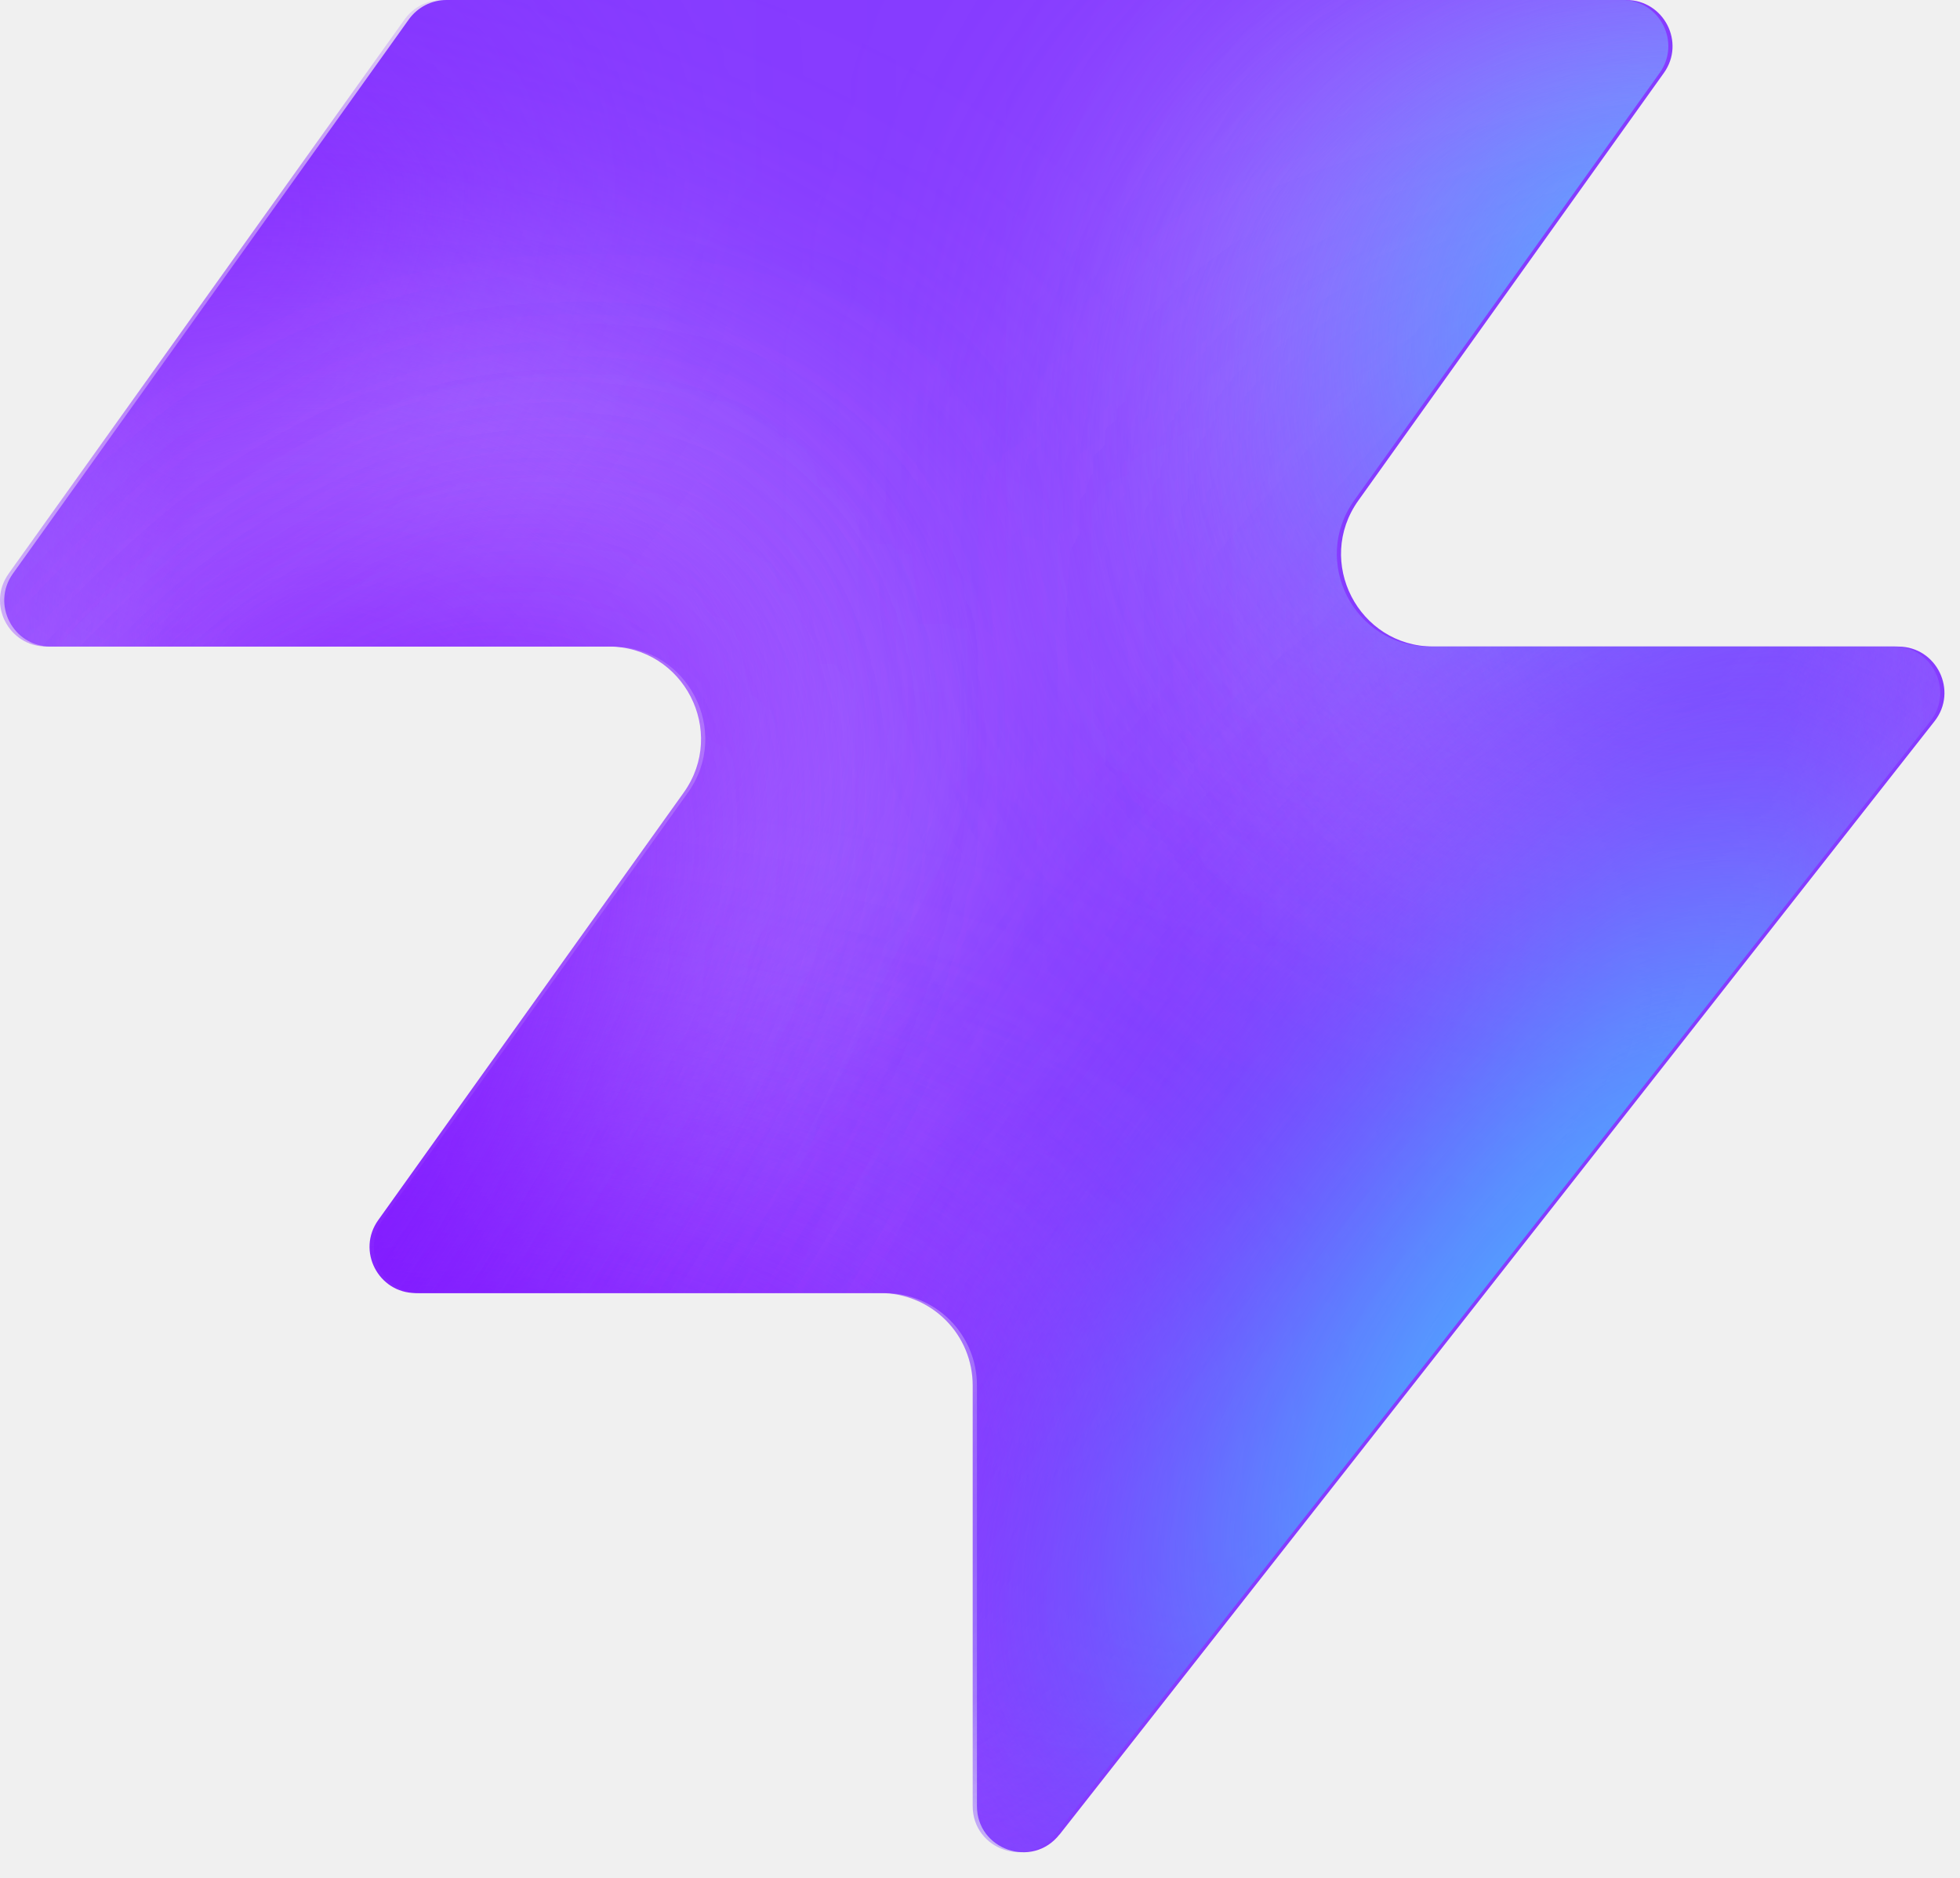
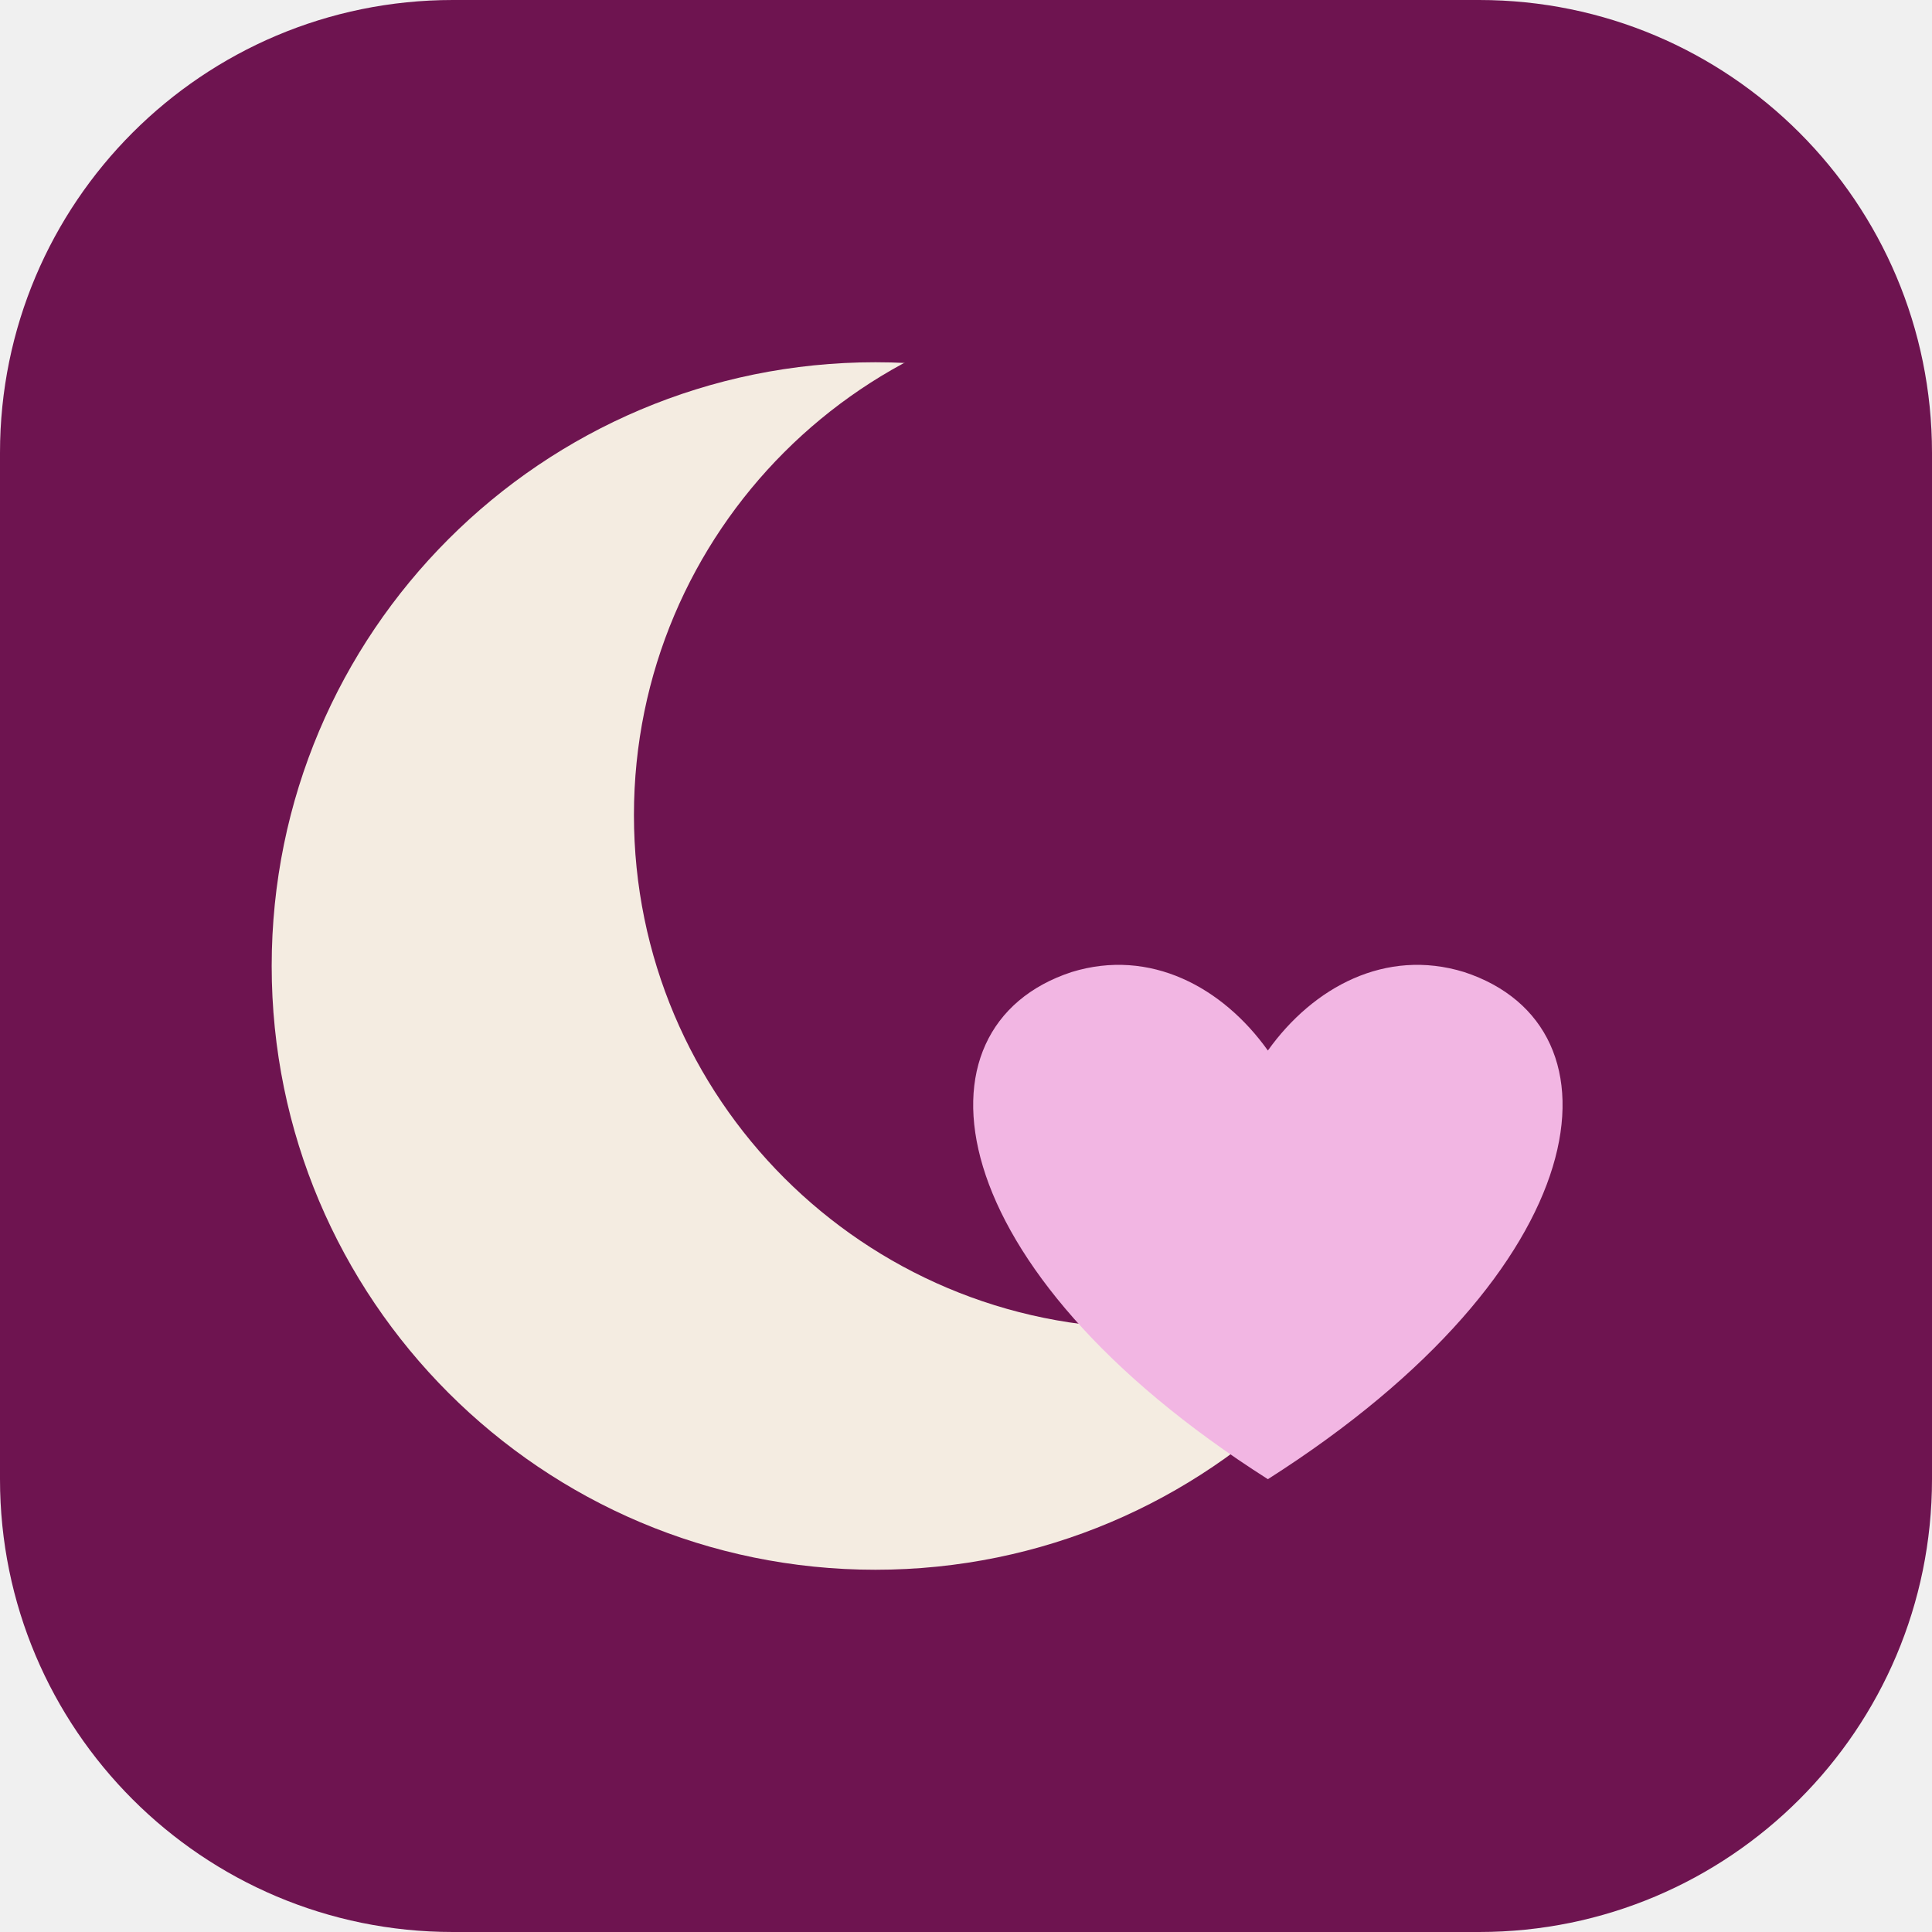
- <svg xmlns="http://www.w3.org/2000/svg" width="48" height="46" fill="none" viewBox="0 0 48 46">
-   <path fill="#863bff" d="M25.946 44.938c-.664.845-2.021.375-2.021-.698V33.937a2.26 2.26 0 0 0-2.262-2.262H10.287c-.92 0-1.456-1.04-.92-1.788l7.48-10.471c1.07-1.497 0-3.578-1.842-3.578H1.237c-.92 0-1.456-1.04-.92-1.788L10.013.474c.214-.297.556-.474.92-.474h28.894c.92 0 1.456 1.04.92 1.788l-7.48 10.471c-1.07 1.498 0 3.579 1.842 3.579h11.377c.943 0 1.473 1.088.89 1.83L25.947 44.94z" style="fill:#863bff;fill:color(display-p3 .525 .23 1);fill-opacity:1" />
-   <mask id="a" width="48" height="46" x="0" y="0" maskUnits="userSpaceOnUse" style="mask-type:alpha">
-     <path fill="#000" d="M25.842 44.938c-.664.844-2.021.375-2.021-.698V33.937a2.26 2.26 0 0 0-2.262-2.262H10.183c-.92 0-1.456-1.04-.92-1.788l7.48-10.471c1.07-1.498 0-3.579-1.842-3.579H1.133c-.92 0-1.456-1.04-.92-1.787L9.91.473c.214-.297.556-.474.92-.474h28.894c.92 0 1.456 1.04.92 1.788l-7.48 10.471c-1.07 1.498 0 3.578 1.842 3.578h11.377c.943 0 1.473 1.088.89 1.832L25.843 44.94z" style="fill:#000;fill-opacity:1" />
-   </mask>
-   <g mask="url(#a)">
-     <g filter="url(#b)">
-       <ellipse cx="5.508" cy="14.704" fill="#ede6ff" rx="5.508" ry="14.704" style="fill:#ede6ff;fill:color(display-p3 .927 .903 1);fill-opacity:1" transform="matrix(.00324 1 1 -.00324 -4.47 31.516)" />
-     </g>
-     <g filter="url(#c)">
-       <ellipse cx="10.399" cy="29.851" fill="#ede6ff" rx="10.399" ry="29.851" style="fill:#ede6ff;fill:color(display-p3 .927 .903 1);fill-opacity:1" transform="matrix(.00324 1 1 -.00324 -39.328 7.883)" />
-     </g>
-     <g filter="url(#d)">
-       <ellipse cx="5.508" cy="30.487" fill="#7e14ff" rx="5.508" ry="30.487" style="fill:#7e14ff;fill:color(display-p3 .492 .077 1);fill-opacity:1" transform="rotate(89.814 -25.913 -14.639)scale(1 -1)" />
-     </g>
-     <g filter="url(#e)">
-       <ellipse cx="5.508" cy="30.599" fill="#7e14ff" rx="5.508" ry="30.599" style="fill:#7e14ff;fill:color(display-p3 .492 .077 1);fill-opacity:1" transform="rotate(89.814 -32.644 -3.334)scale(1 -1)" />
-     </g>
-     <g filter="url(#f)">
-       <ellipse cx="5.508" cy="30.599" fill="#7e14ff" rx="5.508" ry="30.599" style="fill:#7e14ff;fill:color(display-p3 .492 .077 1);fill-opacity:1" transform="matrix(.00324 1 1 -.00324 -34.34 30.47)" />
-     </g>
-     <g filter="url(#g)">
-       <ellipse cx="14.072" cy="22.078" fill="#ede6ff" rx="14.072" ry="22.078" style="fill:#ede6ff;fill:color(display-p3 .927 .903 1);fill-opacity:1" transform="rotate(93.35 24.506 48.493)scale(-1 1)" />
-     </g>
-     <g filter="url(#h)">
-       <ellipse cx="3.47" cy="21.501" fill="#7e14ff" rx="3.47" ry="21.501" style="fill:#7e14ff;fill:color(display-p3 .492 .077 1);fill-opacity:1" transform="rotate(89.009 28.708 47.59)scale(-1 1)" />
-     </g>
-     <g filter="url(#i)">
-       <ellipse cx="3.47" cy="21.501" fill="#7e14ff" rx="3.47" ry="21.501" style="fill:#7e14ff;fill:color(display-p3 .492 .077 1);fill-opacity:1" transform="rotate(89.009 28.708 47.59)scale(-1 1)" />
-     </g>
-     <g filter="url(#j)">
-       <ellipse cx=".387" cy="8.972" fill="#7e14ff" rx="4.407" ry="29.108" style="fill:#7e14ff;fill:color(display-p3 .492 .077 1);fill-opacity:1" transform="rotate(39.51 .387 8.972)" />
-     </g>
-     <g filter="url(#k)">
-       <ellipse cx="47.523" cy="-6.092" fill="#7e14ff" rx="4.407" ry="29.108" style="fill:#7e14ff;fill:color(display-p3 .492 .077 1);fill-opacity:1" transform="rotate(37.892 47.523 -6.092)" />
-     </g>
-     <g filter="url(#l)">
-       <ellipse cx="41.412" cy="6.333" fill="#47bfff" rx="5.971" ry="9.665" style="fill:#47bfff;fill:color(display-p3 .28 .748 1);fill-opacity:1" transform="rotate(37.892 41.412 6.333)" />
-     </g>
-     <g filter="url(#m)">
-       <ellipse cx="-1.879" cy="38.332" fill="#7e14ff" rx="4.407" ry="29.108" style="fill:#7e14ff;fill:color(display-p3 .492 .077 1);fill-opacity:1" transform="rotate(37.892 -1.88 38.332)" />
-     </g>
-     <g filter="url(#n)">
-       <ellipse cx="-1.879" cy="38.332" fill="#7e14ff" rx="4.407" ry="29.108" style="fill:#7e14ff;fill:color(display-p3 .492 .077 1);fill-opacity:1" transform="rotate(37.892 -1.88 38.332)" />
-     </g>
-     <g filter="url(#o)">
-       <ellipse cx="35.651" cy="29.907" fill="#7e14ff" rx="4.407" ry="29.108" style="fill:#7e14ff;fill:color(display-p3 .492 .077 1);fill-opacity:1" transform="rotate(37.892 35.651 29.907)" />
-     </g>
-     <g filter="url(#p)">
-       <ellipse cx="38.418" cy="32.4" fill="#47bfff" rx="5.971" ry="15.297" style="fill:#47bfff;fill:color(display-p3 .28 .748 1);fill-opacity:1" transform="rotate(37.892 38.418 32.4)" />
-     </g>
-   </g>
+ <svg xmlns="http://www.w3.org/2000/svg" viewBox="0 0 64 64">
  <defs>
-     <filter id="b" width="60.045" height="41.654" x="-19.77" y="16.149" color-interpolation-filters="sRGB" filterUnits="userSpaceOnUse">
-       <feFlood flood-opacity="0" result="BackgroundImageFix" />
-       <feBlend in="SourceGraphic" in2="BackgroundImageFix" result="shape" />
-       <feGaussianBlur result="effect1_foregroundBlur_2002_17158" stdDeviation="7.659" />
-     </filter>
-     <filter id="c" width="90.34" height="51.437" x="-54.613" y="-7.533" color-interpolation-filters="sRGB" filterUnits="userSpaceOnUse">
-       <feFlood flood-opacity="0" result="BackgroundImageFix" />
-       <feBlend in="SourceGraphic" in2="BackgroundImageFix" result="shape" />
-       <feGaussianBlur result="effect1_foregroundBlur_2002_17158" stdDeviation="7.659" />
-     </filter>
-     <filter id="d" width="79.355" height="29.4" x="-49.64" y="2.03" color-interpolation-filters="sRGB" filterUnits="userSpaceOnUse">
-       <feFlood flood-opacity="0" result="BackgroundImageFix" />
-       <feBlend in="SourceGraphic" in2="BackgroundImageFix" result="shape" />
-       <feGaussianBlur result="effect1_foregroundBlur_2002_17158" stdDeviation="4.596" />
-     </filter>
-     <filter id="e" width="79.579" height="29.4" x="-45.045" y="20.029" color-interpolation-filters="sRGB" filterUnits="userSpaceOnUse">
-       <feFlood flood-opacity="0" result="BackgroundImageFix" />
-       <feBlend in="SourceGraphic" in2="BackgroundImageFix" result="shape" />
-       <feGaussianBlur result="effect1_foregroundBlur_2002_17158" stdDeviation="4.596" />
-     </filter>
-     <filter id="f" width="79.579" height="29.4" x="-43.513" y="21.178" color-interpolation-filters="sRGB" filterUnits="userSpaceOnUse">
-       <feFlood flood-opacity="0" result="BackgroundImageFix" />
-       <feBlend in="SourceGraphic" in2="BackgroundImageFix" result="shape" />
-       <feGaussianBlur result="effect1_foregroundBlur_2002_17158" stdDeviation="4.596" />
-     </filter>
-     <filter id="g" width="74.749" height="58.852" x="15.756" y="-17.901" color-interpolation-filters="sRGB" filterUnits="userSpaceOnUse">
-       <feFlood flood-opacity="0" result="BackgroundImageFix" />
-       <feBlend in="SourceGraphic" in2="BackgroundImageFix" result="shape" />
-       <feGaussianBlur result="effect1_foregroundBlur_2002_17158" stdDeviation="7.659" />
-     </filter>
-     <filter id="h" width="61.377" height="25.362" x="23.548" y="2.284" color-interpolation-filters="sRGB" filterUnits="userSpaceOnUse">
-       <feFlood flood-opacity="0" result="BackgroundImageFix" />
-       <feBlend in="SourceGraphic" in2="BackgroundImageFix" result="shape" />
-       <feGaussianBlur result="effect1_foregroundBlur_2002_17158" stdDeviation="4.596" />
-     </filter>
-     <filter id="i" width="61.377" height="25.362" x="23.548" y="2.284" color-interpolation-filters="sRGB" filterUnits="userSpaceOnUse">
-       <feFlood flood-opacity="0" result="BackgroundImageFix" />
-       <feBlend in="SourceGraphic" in2="BackgroundImageFix" result="shape" />
-       <feGaussianBlur result="effect1_foregroundBlur_2002_17158" stdDeviation="4.596" />
-     </filter>
-     <filter id="j" width="56.045" height="63.649" x="-27.636" y="-22.853" color-interpolation-filters="sRGB" filterUnits="userSpaceOnUse">
-       <feFlood flood-opacity="0" result="BackgroundImageFix" />
-       <feBlend in="SourceGraphic" in2="BackgroundImageFix" result="shape" />
-       <feGaussianBlur result="effect1_foregroundBlur_2002_17158" stdDeviation="4.596" />
-     </filter>
-     <filter id="k" width="54.814" height="64.646" x="20.116" y="-38.415" color-interpolation-filters="sRGB" filterUnits="userSpaceOnUse">
-       <feFlood flood-opacity="0" result="BackgroundImageFix" />
-       <feBlend in="SourceGraphic" in2="BackgroundImageFix" result="shape" />
-       <feGaussianBlur result="effect1_foregroundBlur_2002_17158" stdDeviation="4.596" />
-     </filter>
-     <filter id="l" width="33.541" height="35.313" x="24.641" y="-11.323" color-interpolation-filters="sRGB" filterUnits="userSpaceOnUse">
-       <feFlood flood-opacity="0" result="BackgroundImageFix" />
-       <feBlend in="SourceGraphic" in2="BackgroundImageFix" result="shape" />
-       <feGaussianBlur result="effect1_foregroundBlur_2002_17158" stdDeviation="4.596" />
-     </filter>
-     <filter id="m" width="54.814" height="64.646" x="-29.286" y="6.009" color-interpolation-filters="sRGB" filterUnits="userSpaceOnUse">
-       <feFlood flood-opacity="0" result="BackgroundImageFix" />
-       <feBlend in="SourceGraphic" in2="BackgroundImageFix" result="shape" />
-       <feGaussianBlur result="effect1_foregroundBlur_2002_17158" stdDeviation="4.596" />
-     </filter>
-     <filter id="n" width="54.814" height="64.646" x="-29.286" y="6.009" color-interpolation-filters="sRGB" filterUnits="userSpaceOnUse">
-       <feFlood flood-opacity="0" result="BackgroundImageFix" />
-       <feBlend in="SourceGraphic" in2="BackgroundImageFix" result="shape" />
-       <feGaussianBlur result="effect1_foregroundBlur_2002_17158" stdDeviation="4.596" />
-     </filter>
-     <filter id="o" width="54.814" height="64.646" x="8.244" y="-2.416" color-interpolation-filters="sRGB" filterUnits="userSpaceOnUse">
-       <feFlood flood-opacity="0" result="BackgroundImageFix" />
-       <feBlend in="SourceGraphic" in2="BackgroundImageFix" result="shape" />
-       <feGaussianBlur result="effect1_foregroundBlur_2002_17158" stdDeviation="4.596" />
-     </filter>
-     <filter id="p" width="39.409" height="43.623" x="18.713" y="10.588" color-interpolation-filters="sRGB" filterUnits="userSpaceOnUse">
-       <feFlood flood-opacity="0" result="BackgroundImageFix" />
-       <feBlend in="SourceGraphic" in2="BackgroundImageFix" result="shape" />
-       <feGaussianBlur result="effect1_foregroundBlur_2002_17158" stdDeviation="4.596" />
-     </filter>
+     <mask id="m">
+       <rect width="64" height="64" fill="#fff" />
+       <circle cx="38" cy="27" r="17" fill="#000" />
+     </mask>
  </defs>
+   <rect width="64" height="64" rx="15" fill="#6E1450" />
+   <circle cx="29" cy="32" r="20" fill="#F4ECE1" mask="url(#m)" />
+   <path d="M42 49C31 42 30 34 35.5 32.2c2.6-.8 5 .5 6.5 2.6 1.5-2.1 3.9-3.4 6.5-2.6C54 34 53 42 42 49z" fill="#F2B6E3" />
</svg>
